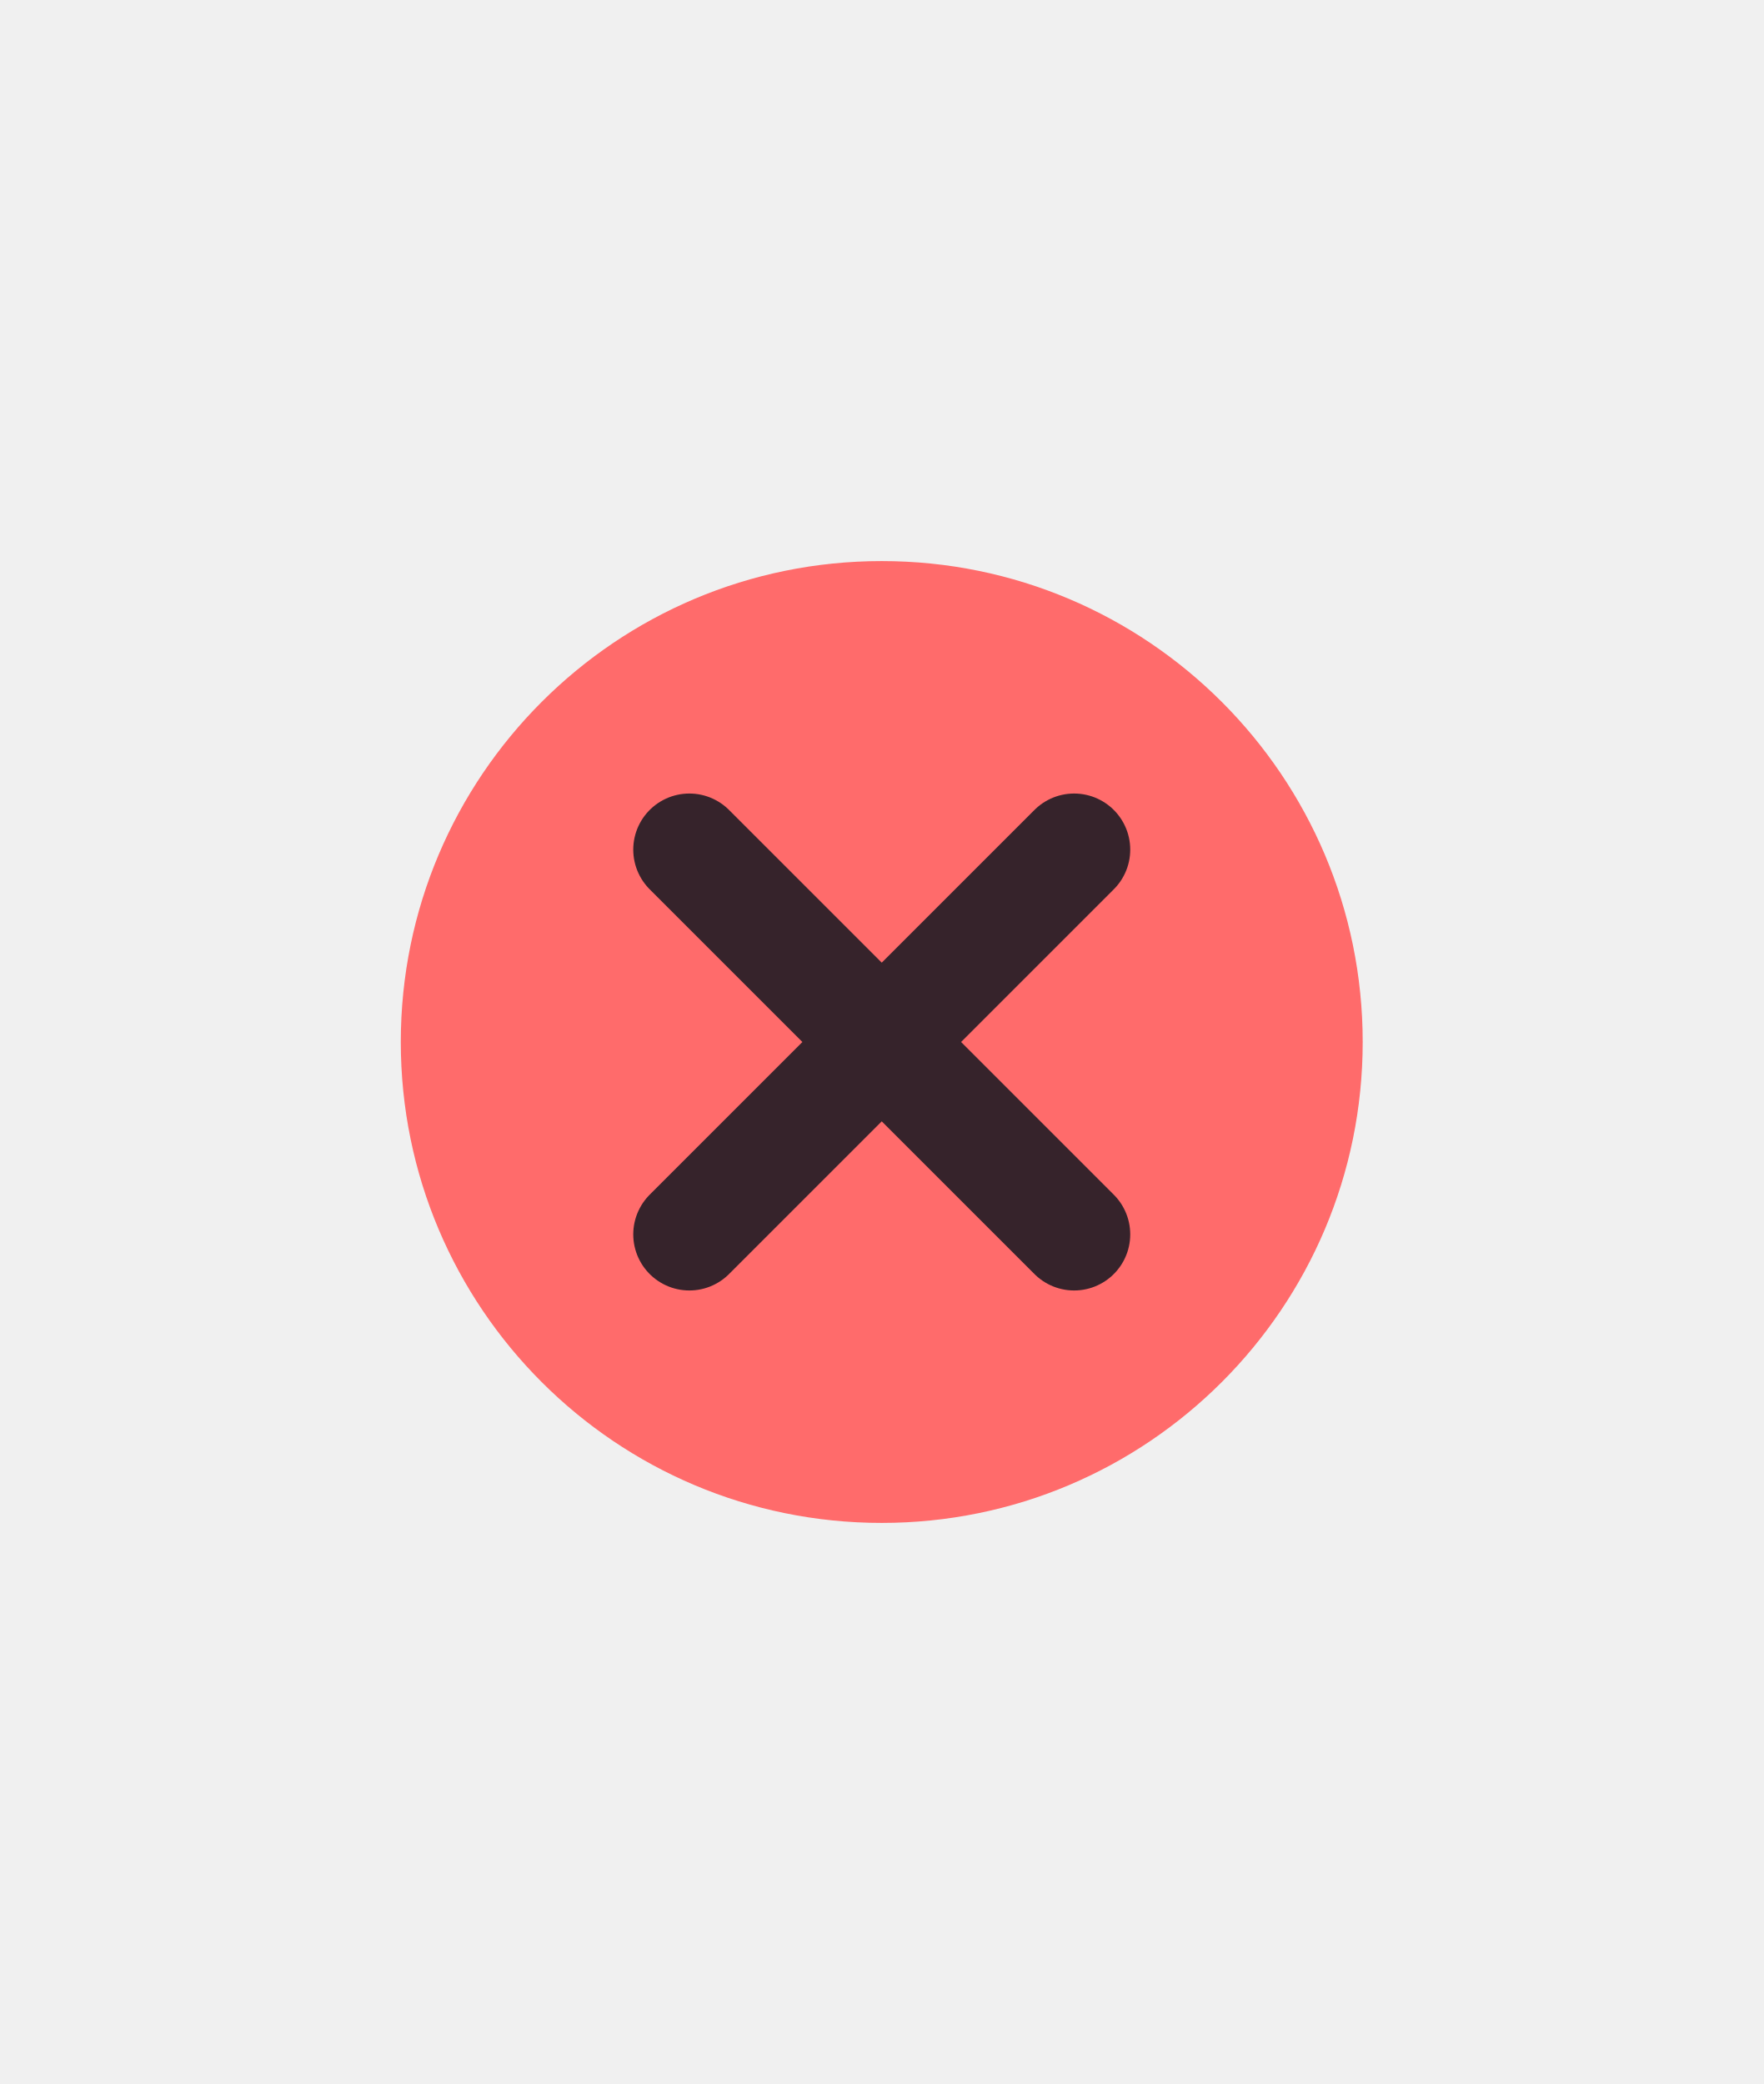
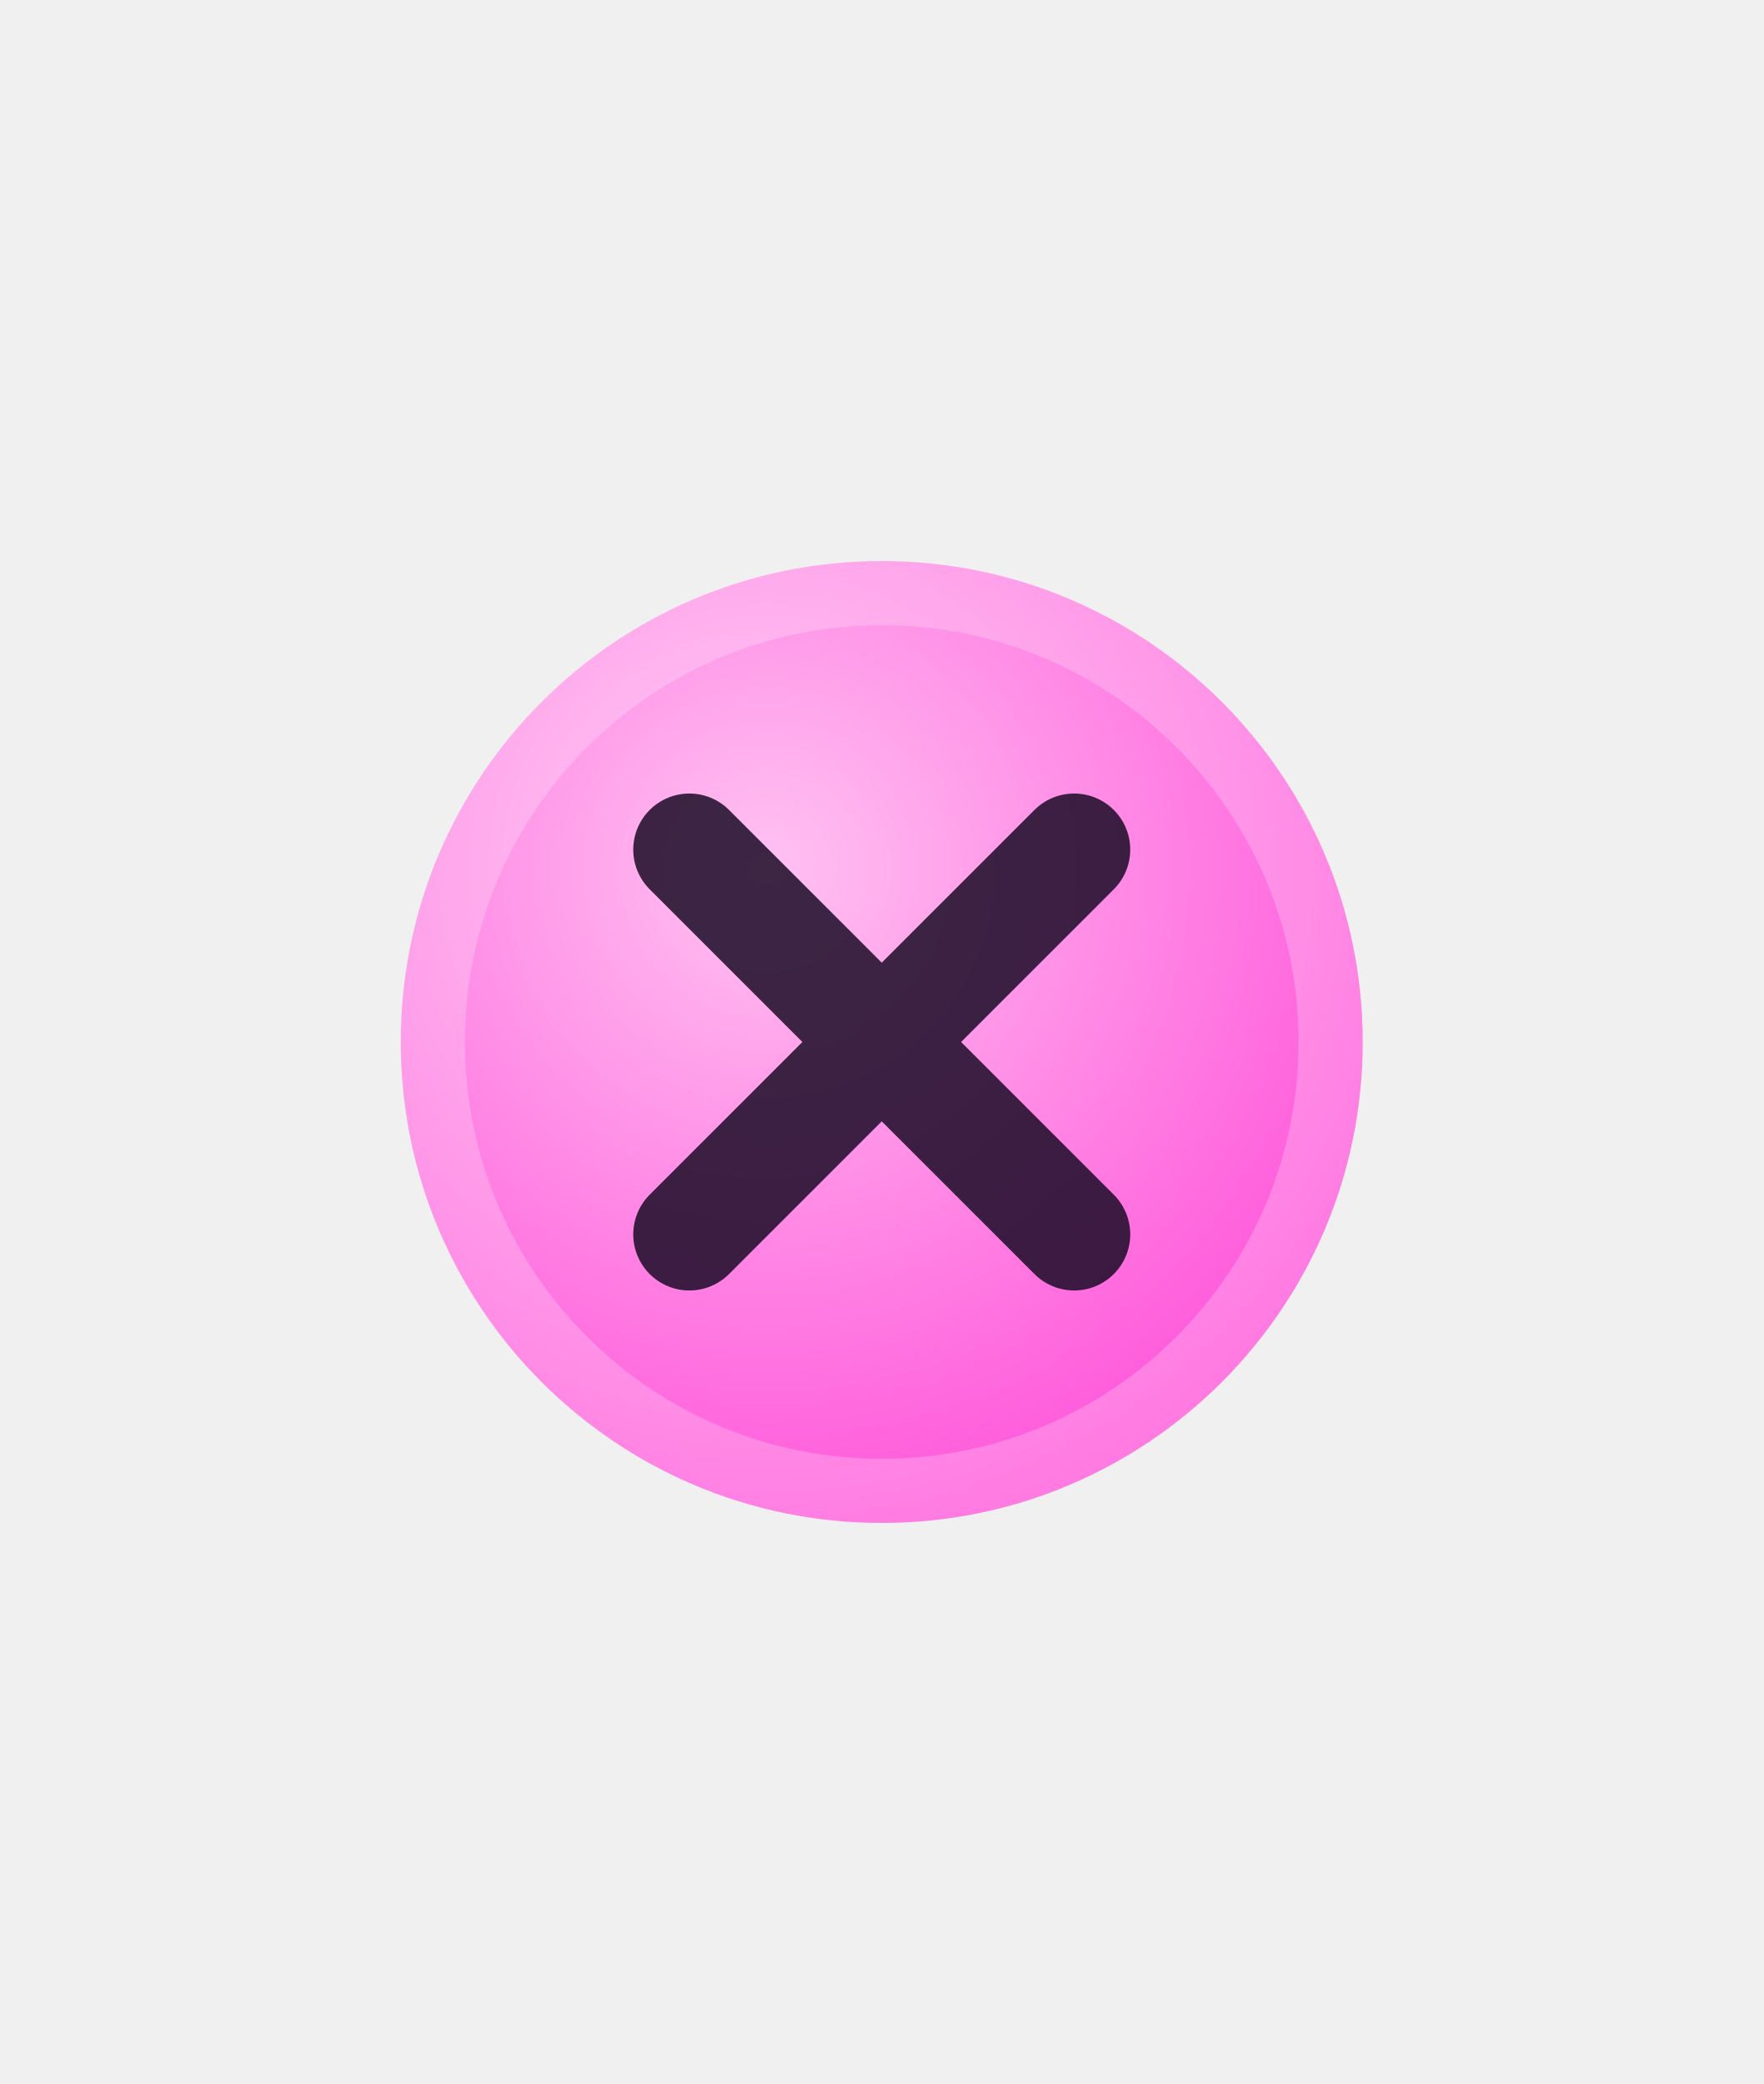
<svg xmlns="http://www.w3.org/2000/svg" width="22" height="26" viewBox="0 0 22 26">
-   <circle cx="11" cy="13" r="6" fill="#ff6b6b" />
-   <path d="M8.6 10.6l4.8 4.8M13.4 10.6l-4.8 4.8" stroke="#04121c" stroke-opacity="0.8" stroke-width="1.4" stroke-linecap="round" fill="none" />
+   <defs>
+     <radialGradient id="g" cx="0.38" cy="0.32" r="0.75">
+       <stop offset="0" stop-color="#ffc2f2" />
+       <stop offset="1" stop-color="#ff4fd8" />
+     </radialGradient>
+   </defs>
+   <circle cx="11" cy="13" r="6" fill="url(#g)" />
+   <circle cx="11" cy="13" r="5.6" fill="none" stroke="#ffffff" stroke-opacity="0.22" stroke-width="0.8" />
+   <path d="M8.6 10.6l4.8 4.8M13.4 10.6l-4.8 4.8" stroke="#1a0b26" stroke-opacity="0.85" stroke-width="1.4" stroke-linecap="round" stroke-linejoin="round" fill="none" />
</svg>
